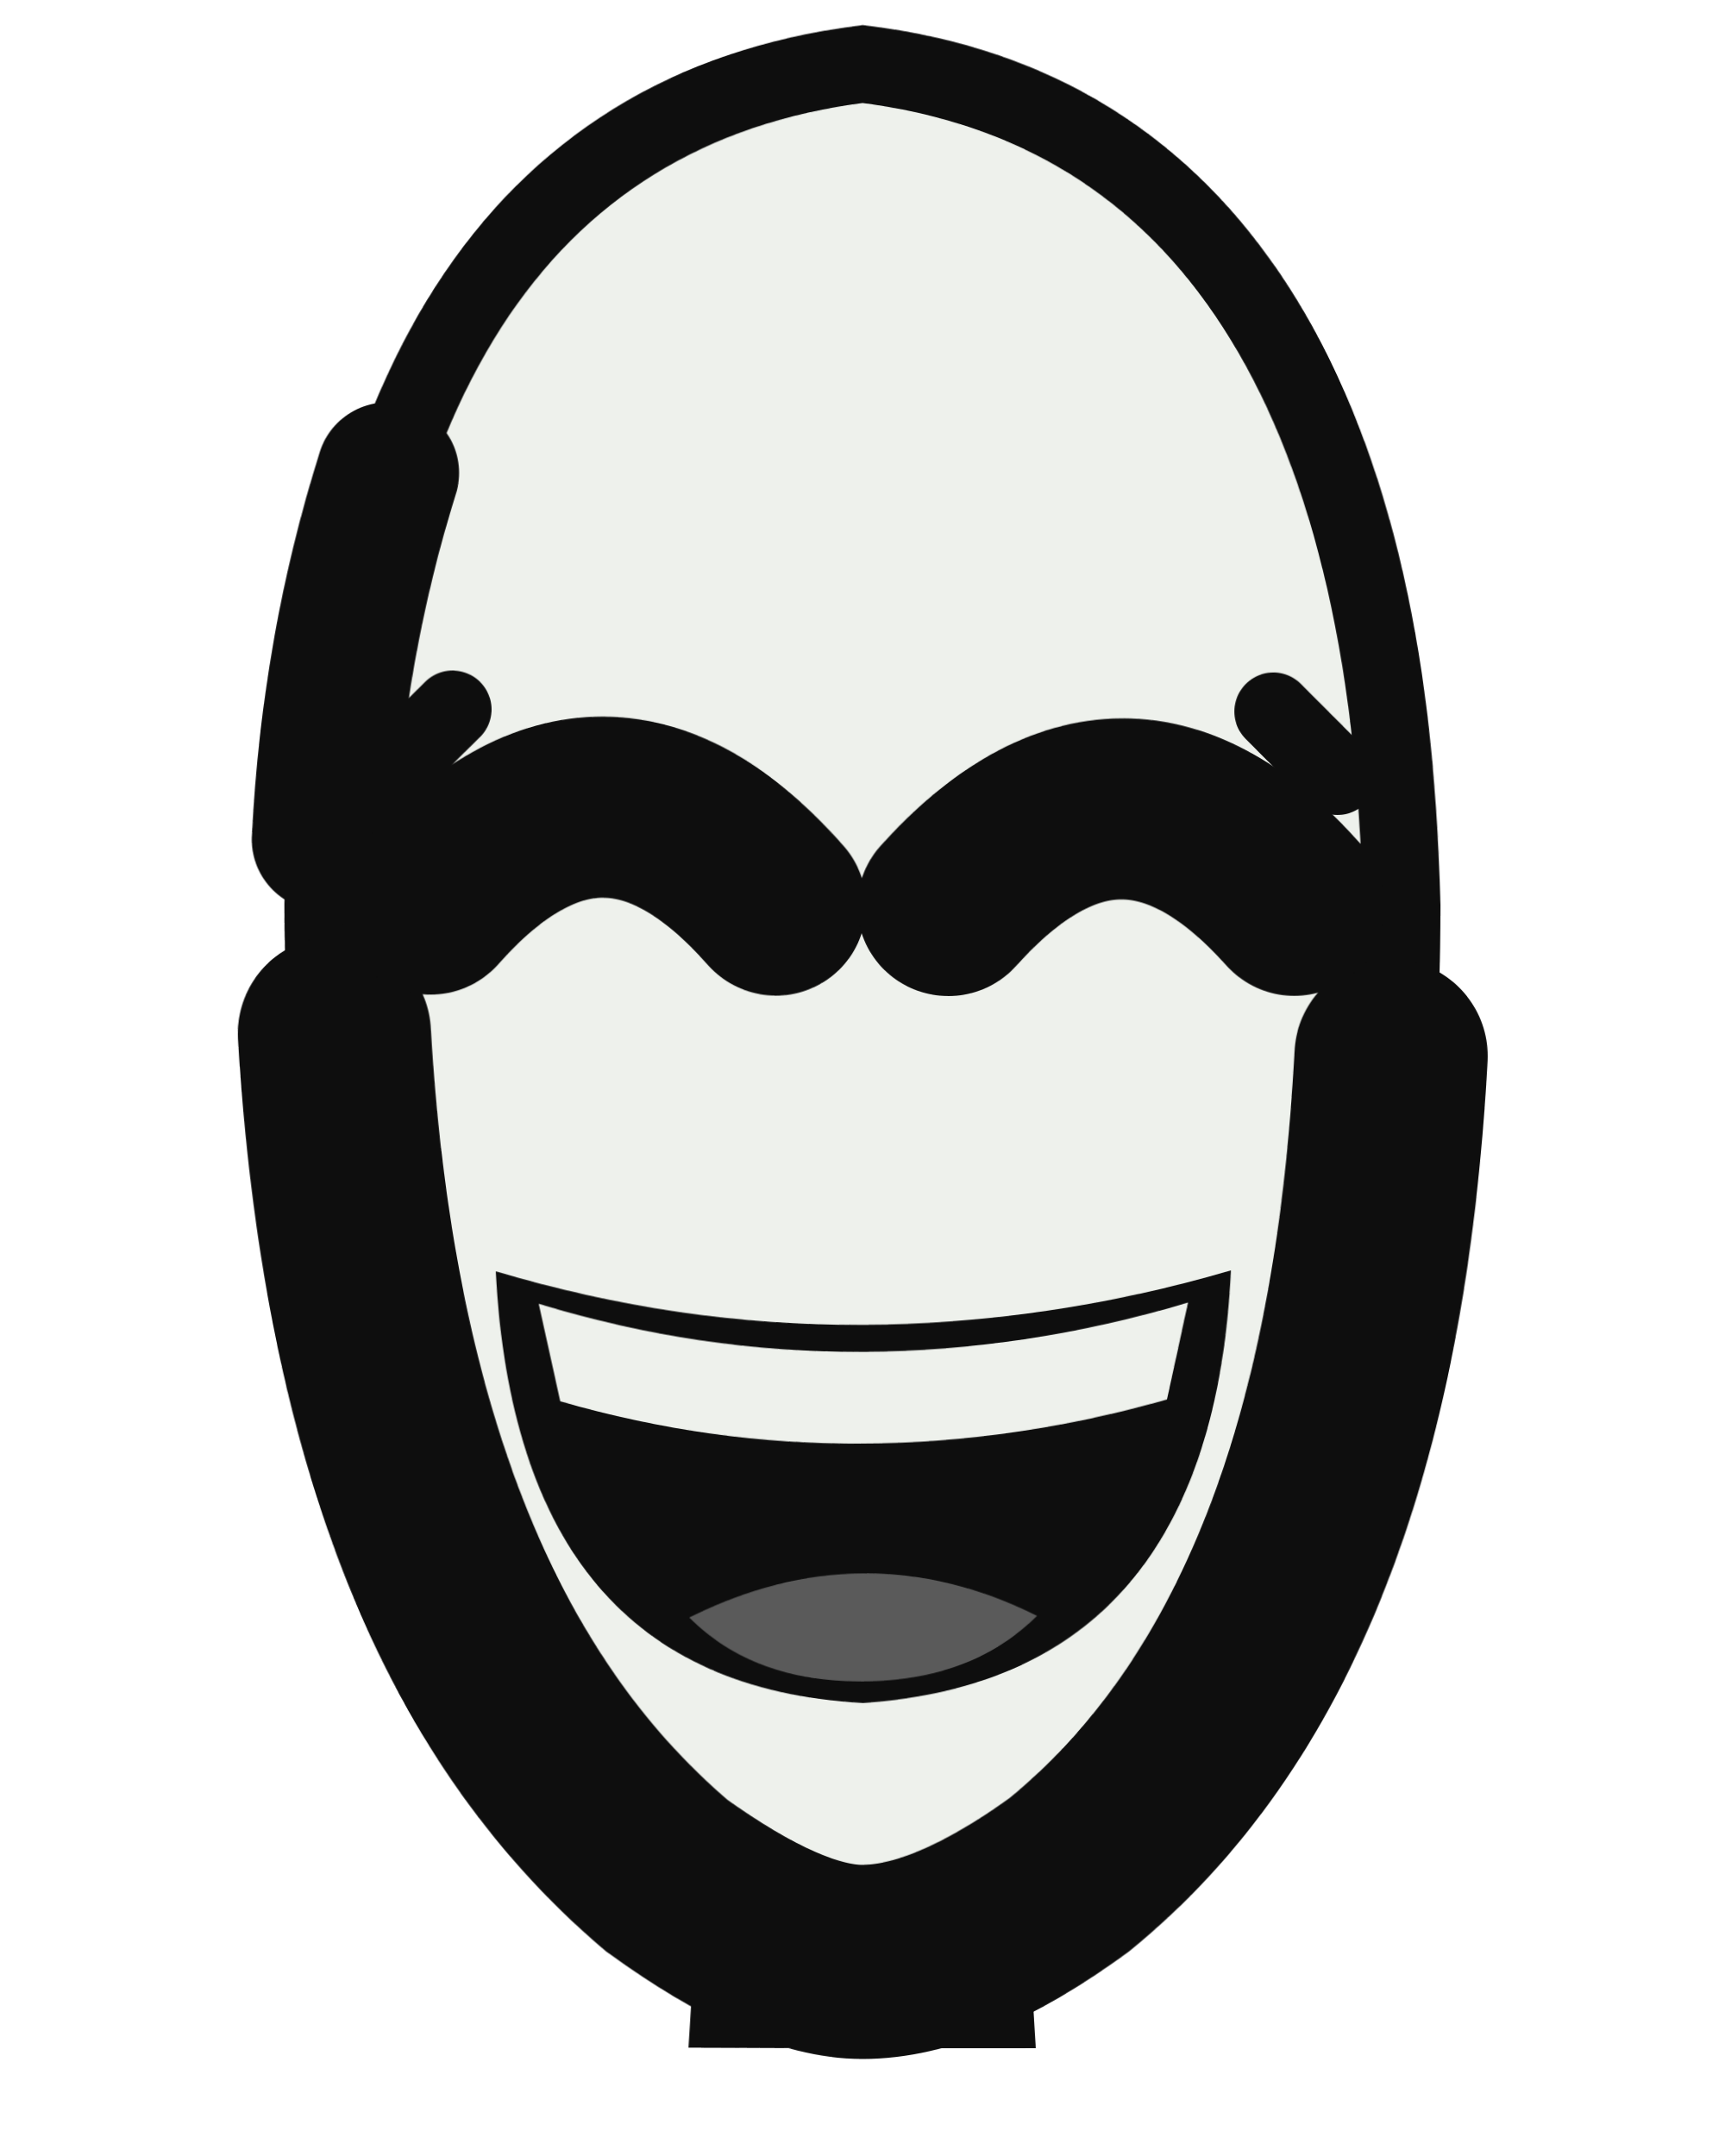
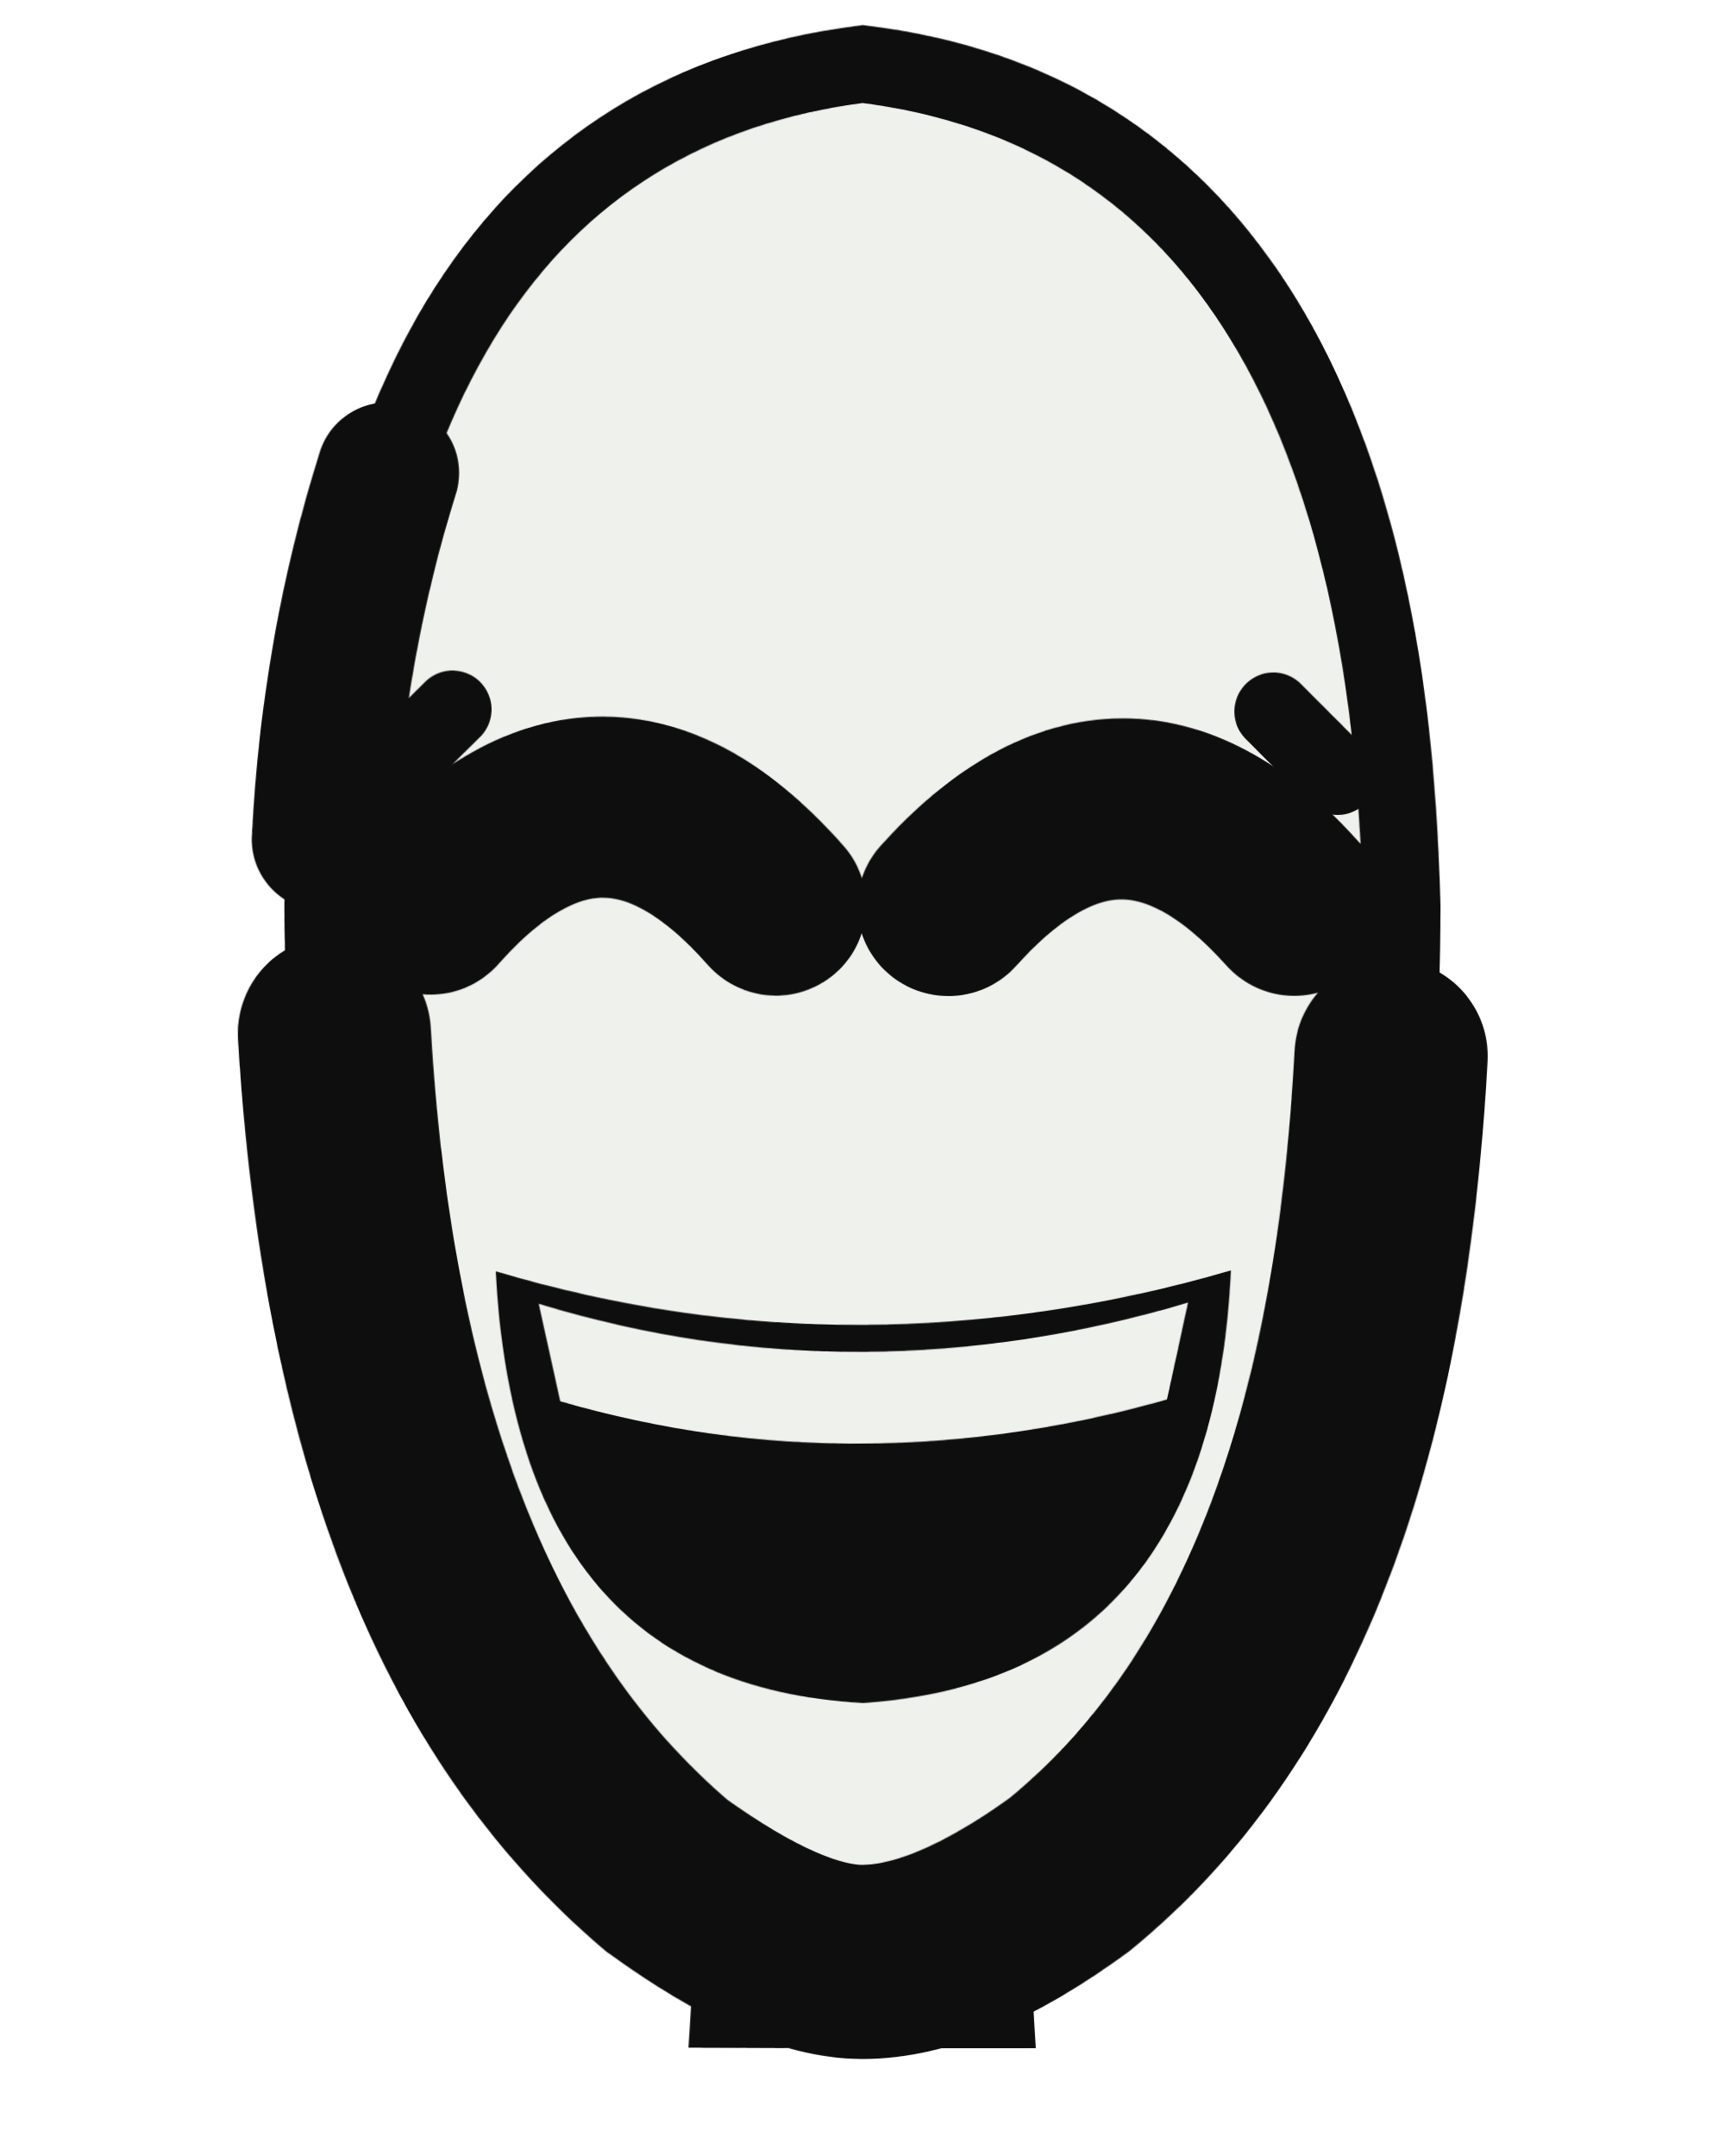
<svg xmlns="http://www.w3.org/2000/svg" viewBox="0 0 160 200" width="160" height="200">
  <defs>
    <filter id="ink" x="-20%" y="-20%" width="140%" height="140%">
      <feTurbulence type="fractalNoise" baseFrequency="0.014" numOctaves="1" seed="13" result="n" />
      <feDisplacementMap in="SourceGraphic" in2="n" scale="1.1" xChannelSelector="R" yChannelSelector="G" />
    </filter>
  </defs>
  <g filter="url(#ink)">
    <path d="M66 158 L64 190 L96 190 L94 158 Z" fill="#0e0e0e" />
    <path d="M80 6 Q128 12 130 84 Q130 146 100 172 Q88 182 80 182 Q72 182 60 172 Q30 146 30 84 Q32 12 80 6 Z" fill="#eef1ec" stroke="#0e0e0e" stroke-width="7.2" />
    <path d="M31 96 Q34 150 62 174 Q73 182 80 182 Q88 182 99 174 Q126 152 129 98" fill="none" stroke="#0e0e0e" stroke-width="18.0" stroke-linecap="round" />
    <path d="M30 78 Q31 60 36 44" fill="none" stroke="#0e0e0e" stroke-width="13.2" stroke-linecap="round" />
    <path d="M40 84 Q56 66 72 84" fill="none" stroke="#0e0e0e" stroke-width="16.8" stroke-linecap="round" />
    <path d="M88 84 Q104 66 120 84" fill="none" stroke="#0e0e0e" stroke-width="16.8" stroke-linecap="round" />
    <path d="M36 72 L42 66 M118 66 L124 72" stroke="#0e0e0e" stroke-width="7.2" stroke-linecap="round" />
    <path d="M46 118 Q80 128 114 118 Q112 156 80 158 Q48 156 46 118 Z" fill="#0e0e0e" />
    <path d="M50 121 Q80 130 110 121 L108 130 Q80 138 52 130 Z" fill="#eef1ec" />
-     <path d="M64 150 Q80 142 96 150 Q90 156 80 156 Q70 156 64 150 Z" fill="#5a5a5a" />
+     <path d="M64 150 Q80 142 96 150 Q90 156 80 156 Q70 156 64 150 Z" fill="#0e0e0e" />
  </g>
</svg>
